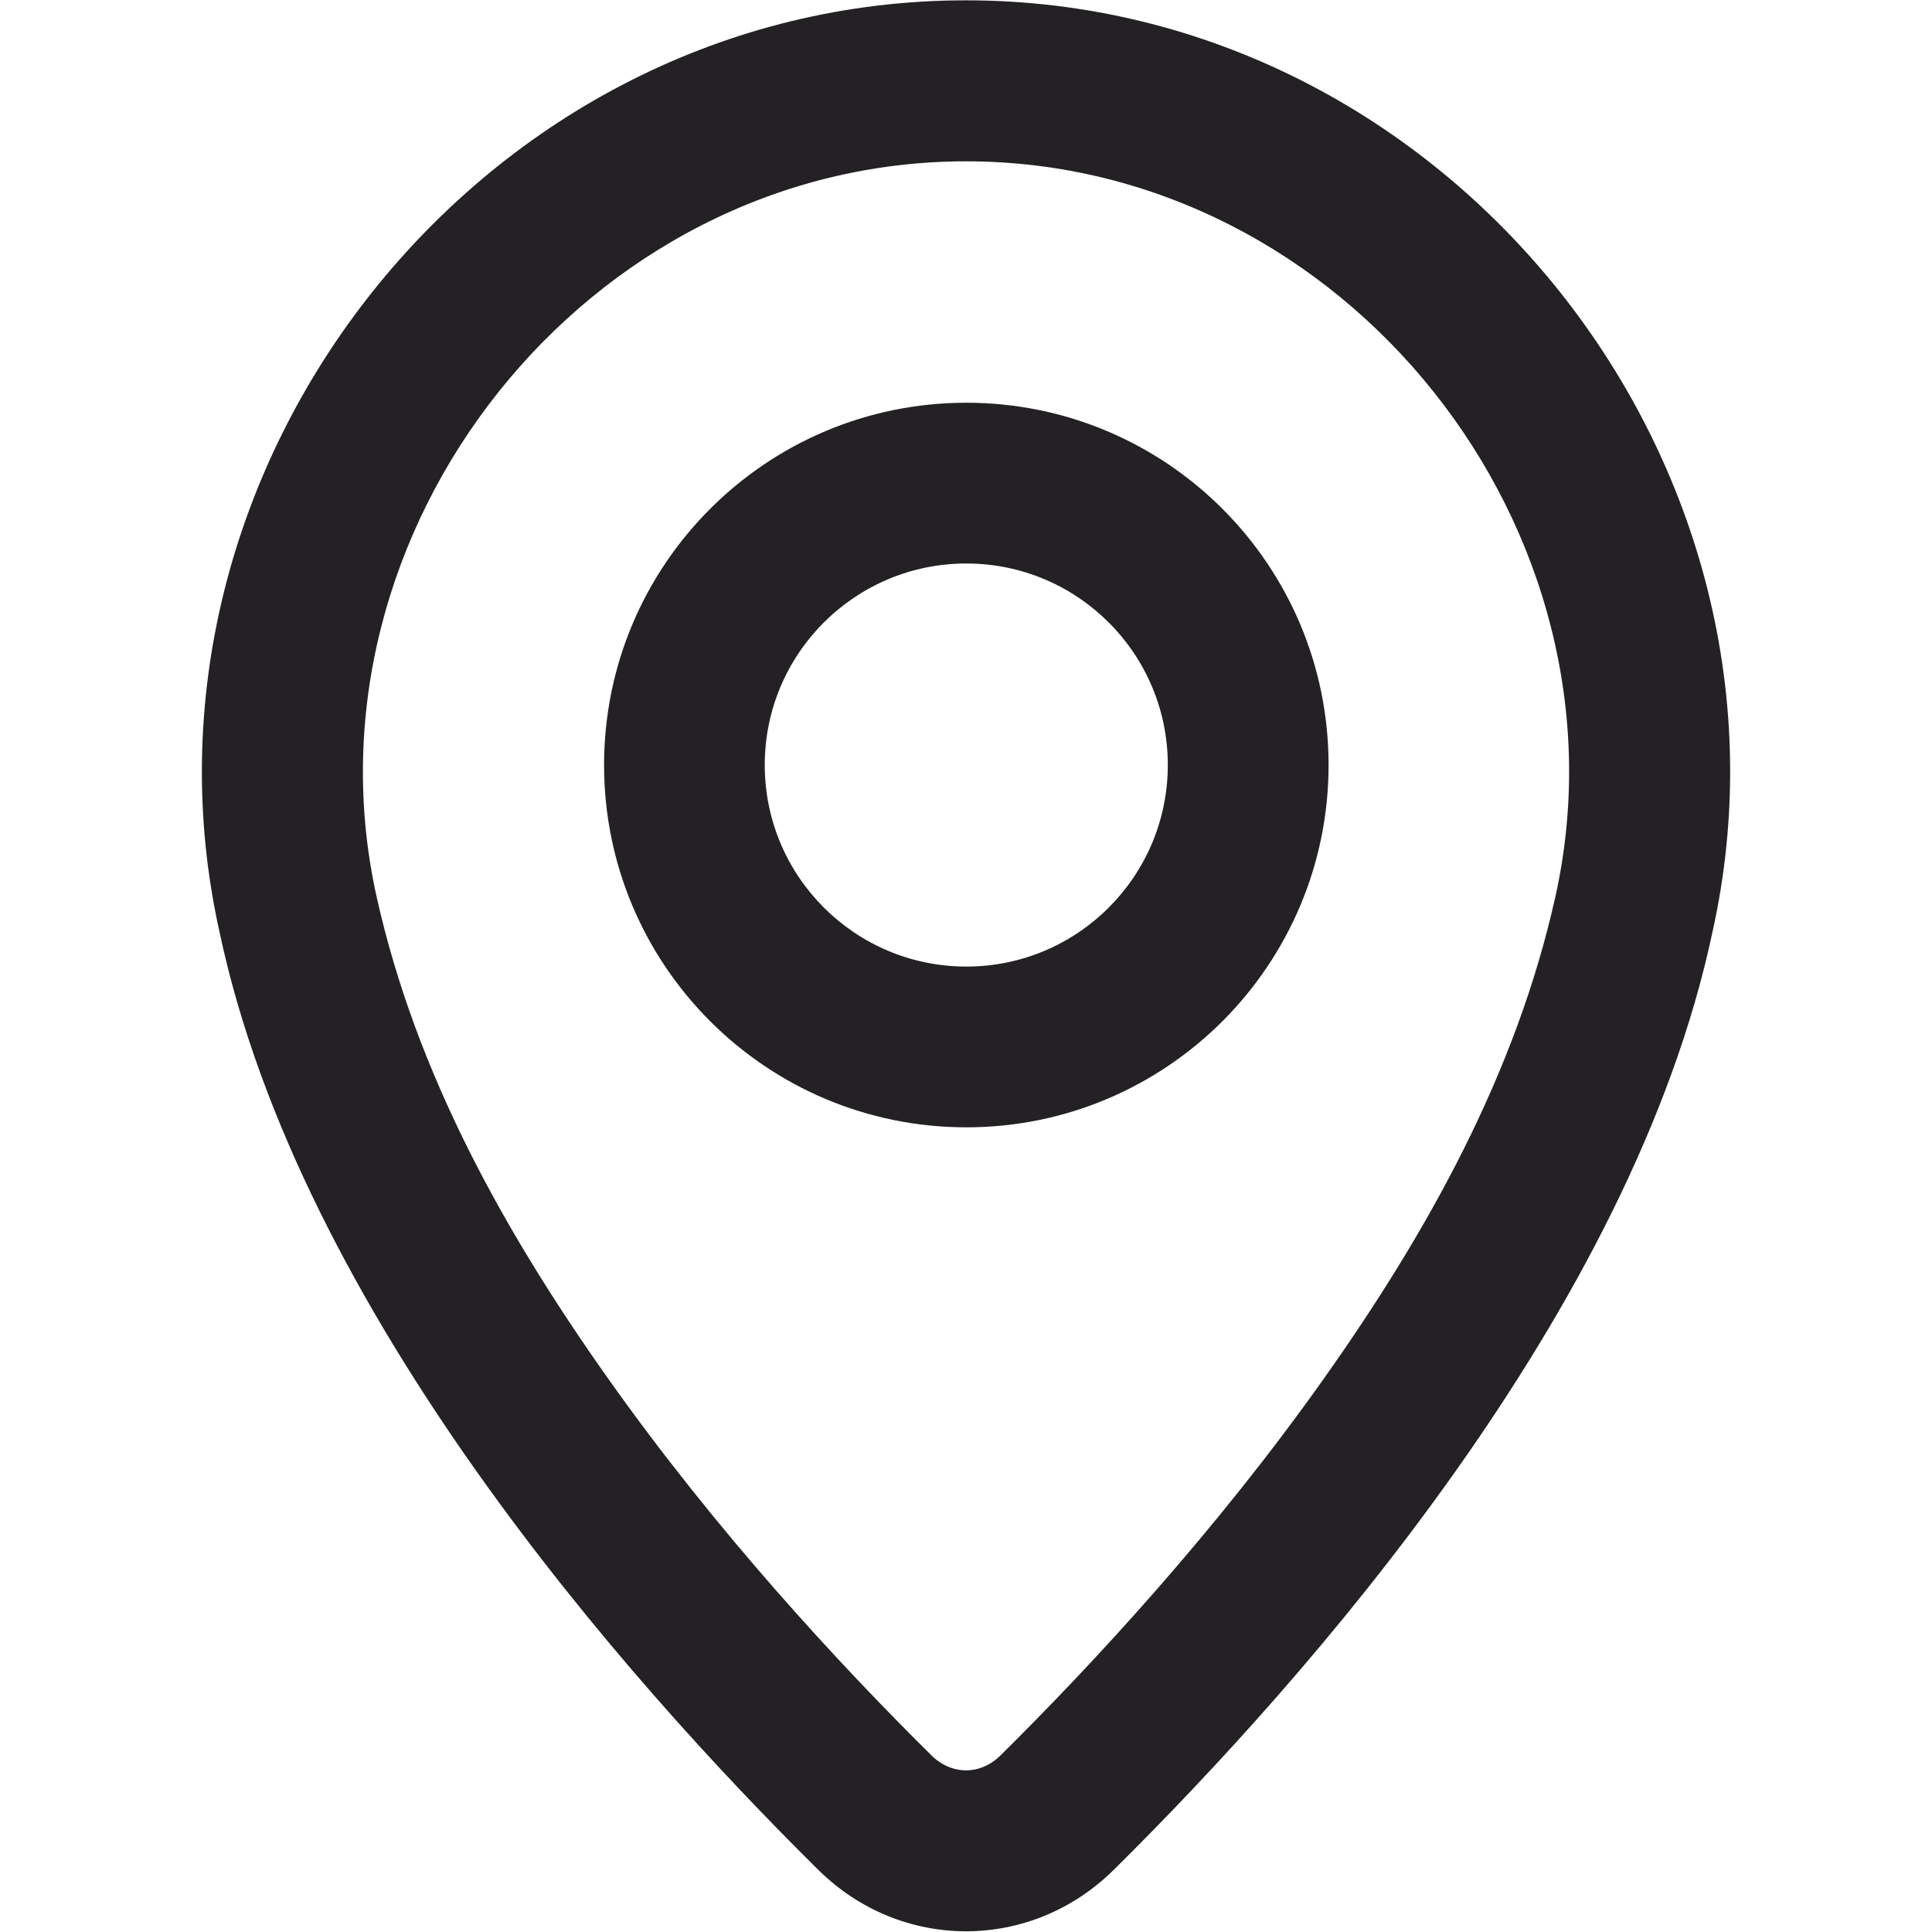
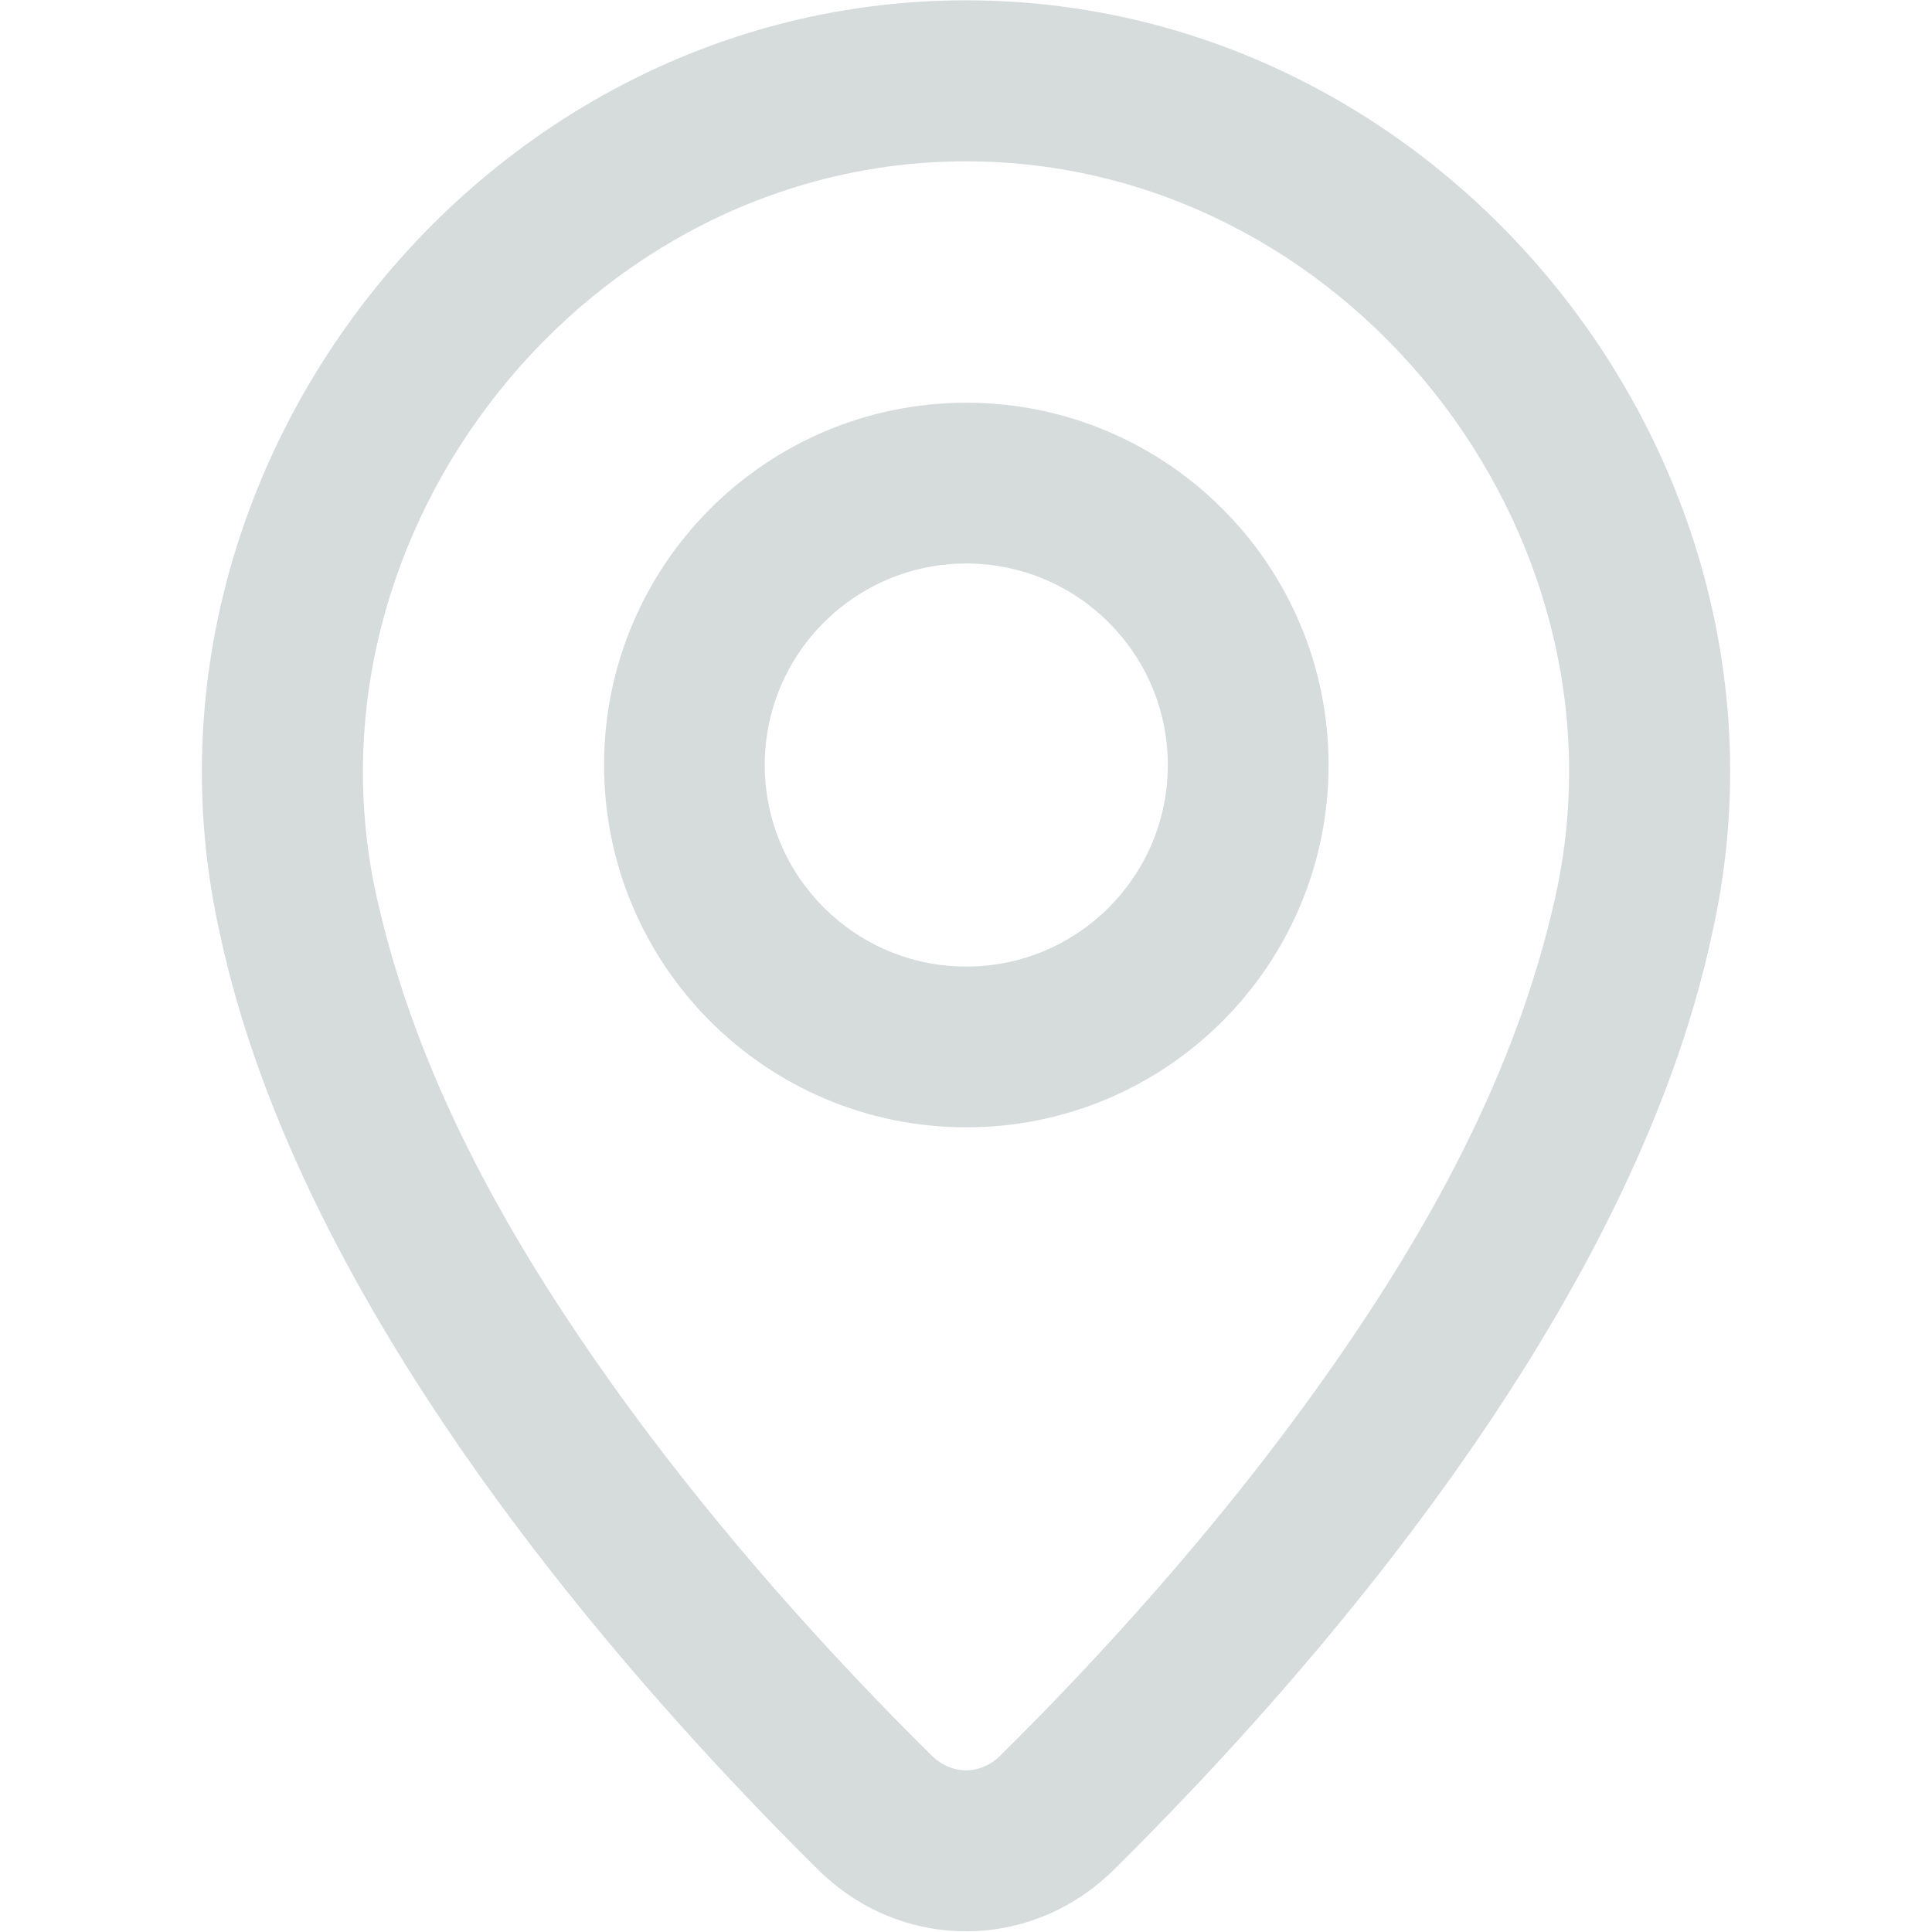
<svg xmlns="http://www.w3.org/2000/svg" width="800px" height="800px" viewBox="0 0 24 24" fill="none">
-   <path fill-rule="evenodd" clip-rule="evenodd" d="M12.004 14.004C14.489 14.004 16.504 11.989 16.504 9.503C16.504 7.018 14.489 5.003 12.004 5.003C9.518 5.003 7.504 7.018 7.504 9.503C7.504 11.989 9.518 14.004 12.004 14.004ZM12.004 12.007C10.621 12.007 9.5 10.886 9.5 9.503C9.5 8.121 10.621 7 12.004 7C13.386 7 14.507 8.121 14.507 9.503C14.507 10.886 13.386 12.007 12.004 12.007Z" fill="#242125" />
-   <path fill-rule="evenodd" clip-rule="evenodd" d="M21.272 11.582C22.565 5.788 18.005 0.004 12 0.004C5.996 0.004 1.436 5.796 2.728 11.582C3.725 16.282 7.757 20.846 10.164 23.227C11.194 24.246 12.806 24.246 13.836 23.227C16.243 20.846 20.275 16.282 21.272 11.582ZM12 2.004C16.712 2.004 20.337 6.59 19.32 11.146C18.832 13.335 17.736 15.302 16.45 17.119C15.106 19.018 13.583 20.664 12.43 21.805C12.179 22.054 11.821 22.054 11.57 21.805C10.417 20.665 8.894 19.019 7.55 17.119C6.264 15.302 5.169 13.336 4.68 11.147C3.664 6.597 7.29 2.004 12 2.004Z" fill="#242125" />
+   <path fill-rule="evenodd" clip-rule="evenodd" d="M12.004 14.004C14.489 14.004 16.504 11.989 16.504 9.503C16.504 7.018 14.489 5.003 12.004 5.003C9.518 5.003 7.504 7.018 7.504 9.503C7.504 11.989 9.518 14.004 12.004 14.004ZM12.004 12.007C10.621 12.007 9.5 10.886 9.5 9.503C9.5 8.121 10.621 7 12.004 7C13.386 7 14.507 8.121 14.507 9.503C14.507 10.886 13.386 12.007 12.004 12.007Z" fill="#d6dbdc" />
+   <path fill-rule="evenodd" clip-rule="evenodd" d="M21.272 11.582C22.565 5.788 18.005 0.004 12 0.004C5.996 0.004 1.436 5.796 2.728 11.582C3.725 16.282 7.757 20.846 10.164 23.227C11.194 24.246 12.806 24.246 13.836 23.227C16.243 20.846 20.275 16.282 21.272 11.582ZM12 2.004C16.712 2.004 20.337 6.59 19.32 11.146C18.832 13.335 17.736 15.302 16.45 17.119C15.106 19.018 13.583 20.664 12.43 21.805C12.179 22.054 11.821 22.054 11.57 21.805C10.417 20.665 8.894 19.019 7.55 17.119C6.264 15.302 5.169 13.336 4.68 11.147C3.664 6.597 7.29 2.004 12 2.004Z" fill="#d6dbdc" />
</svg>
